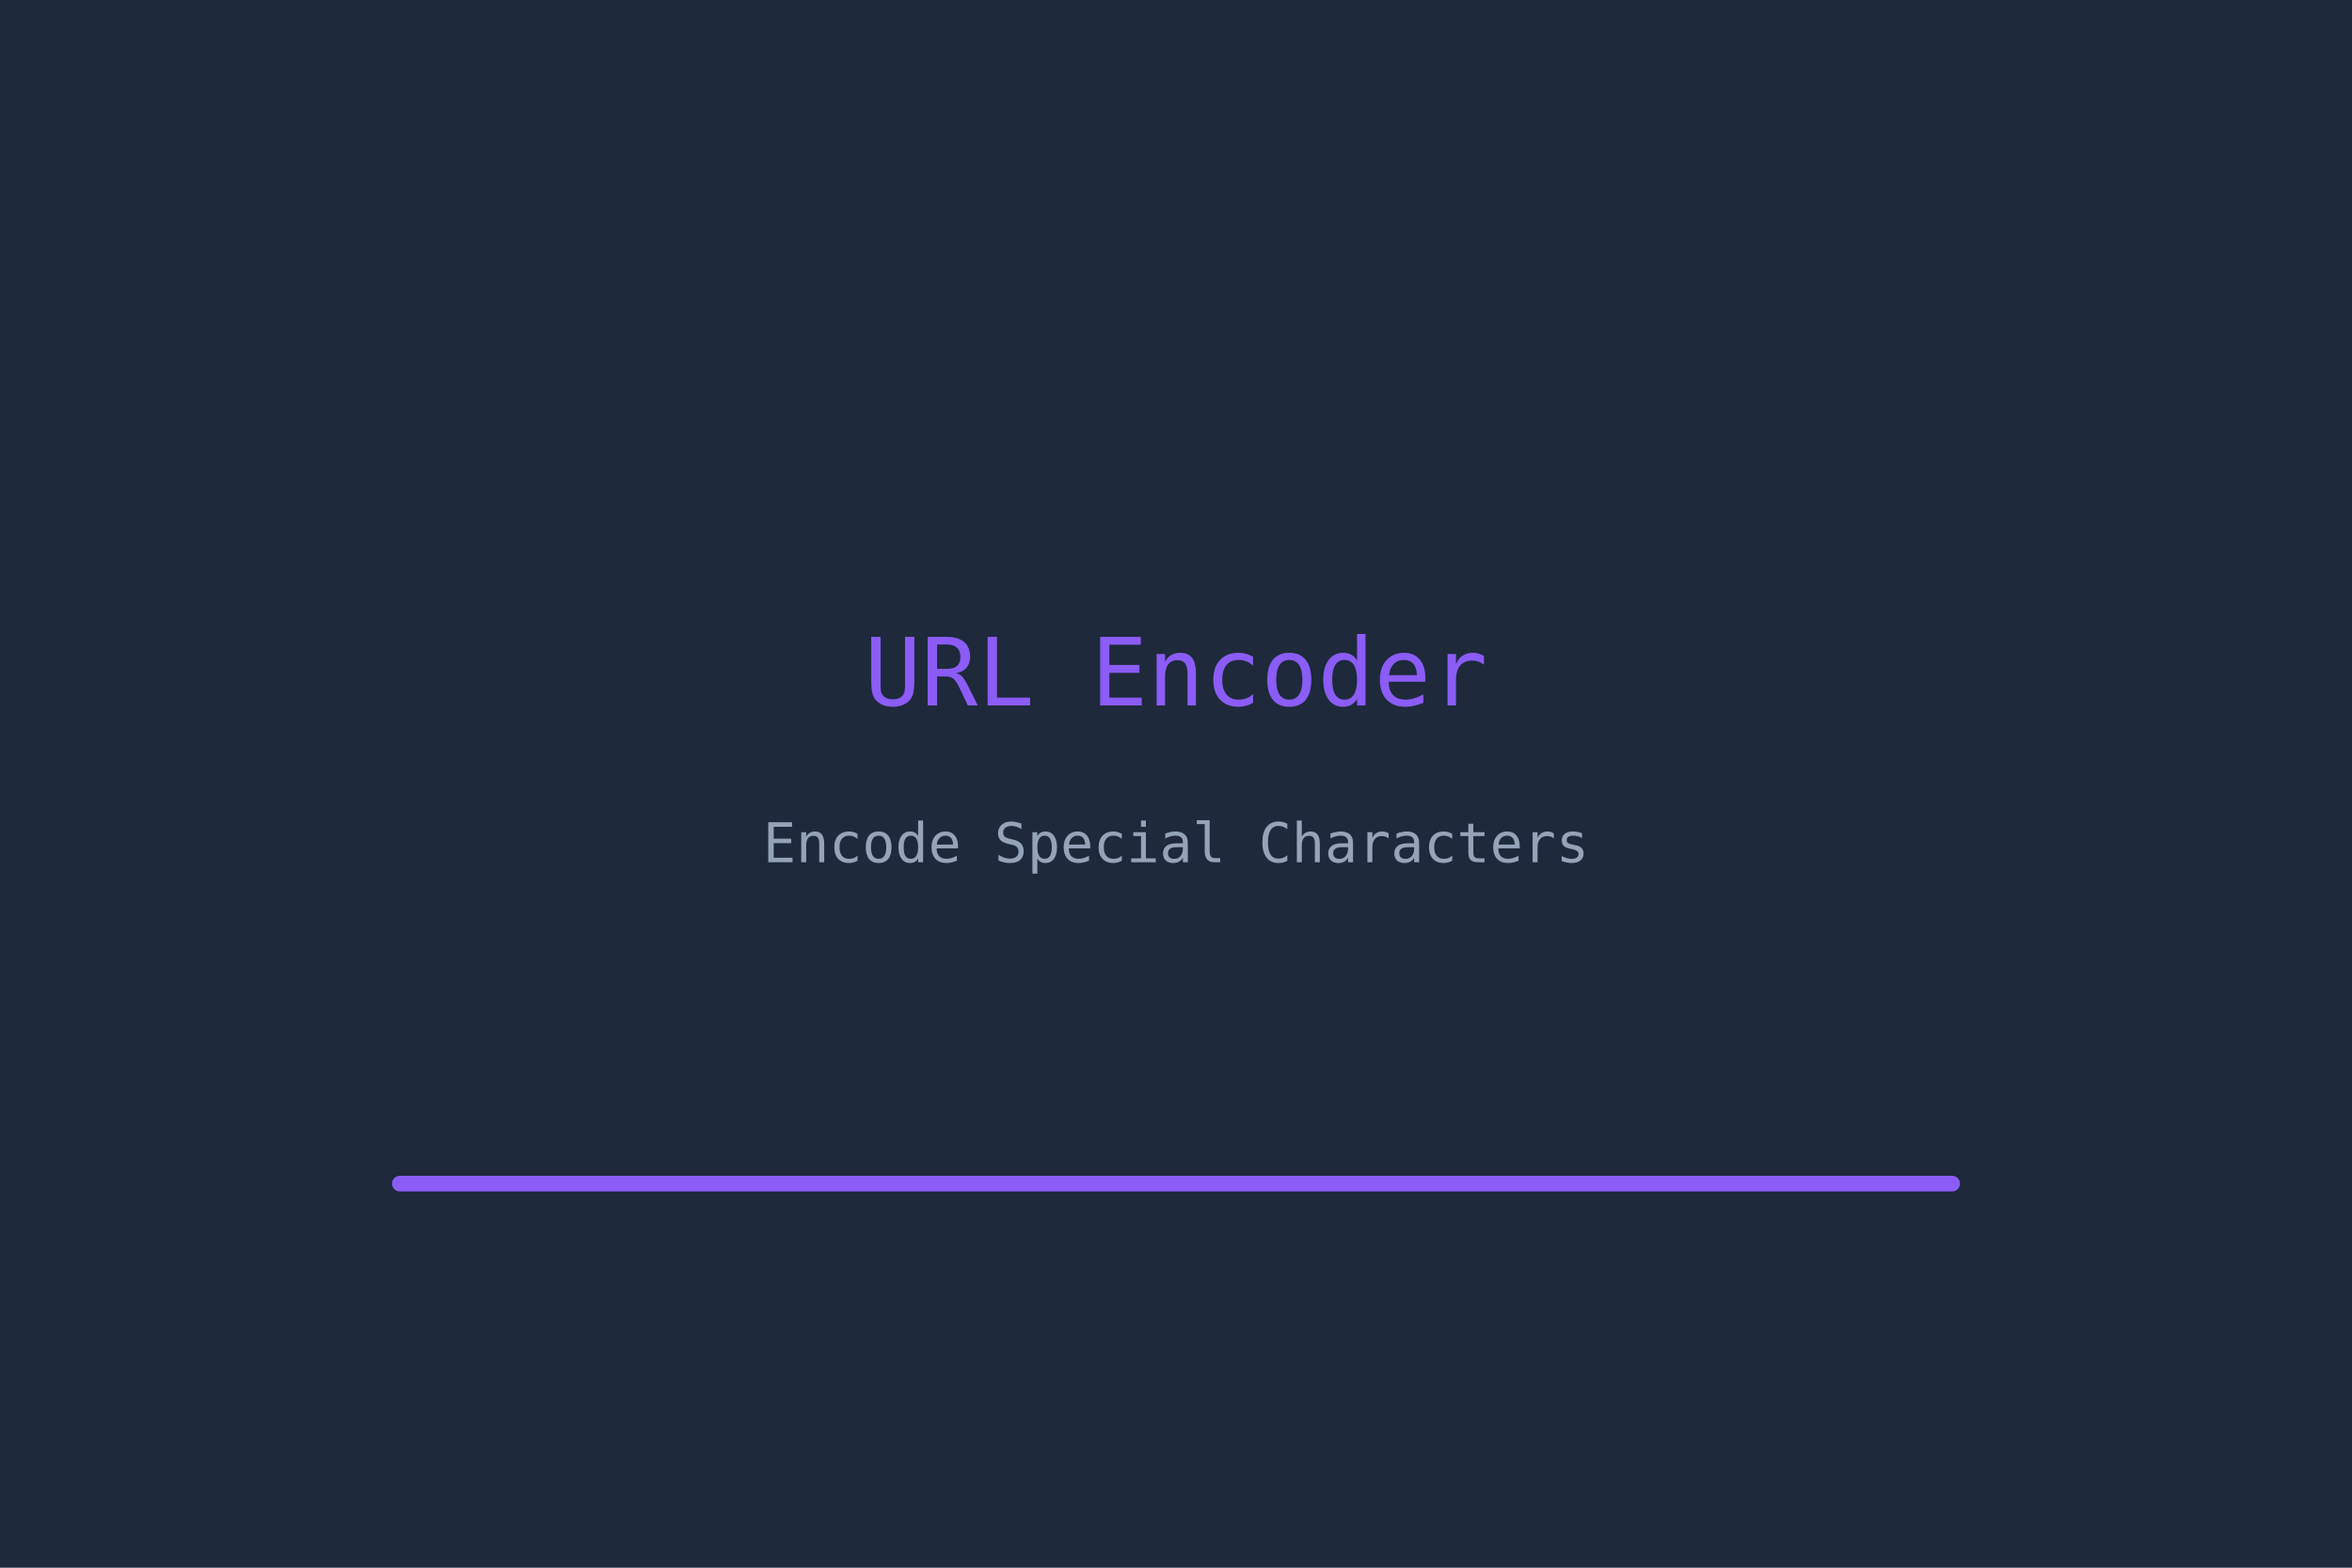
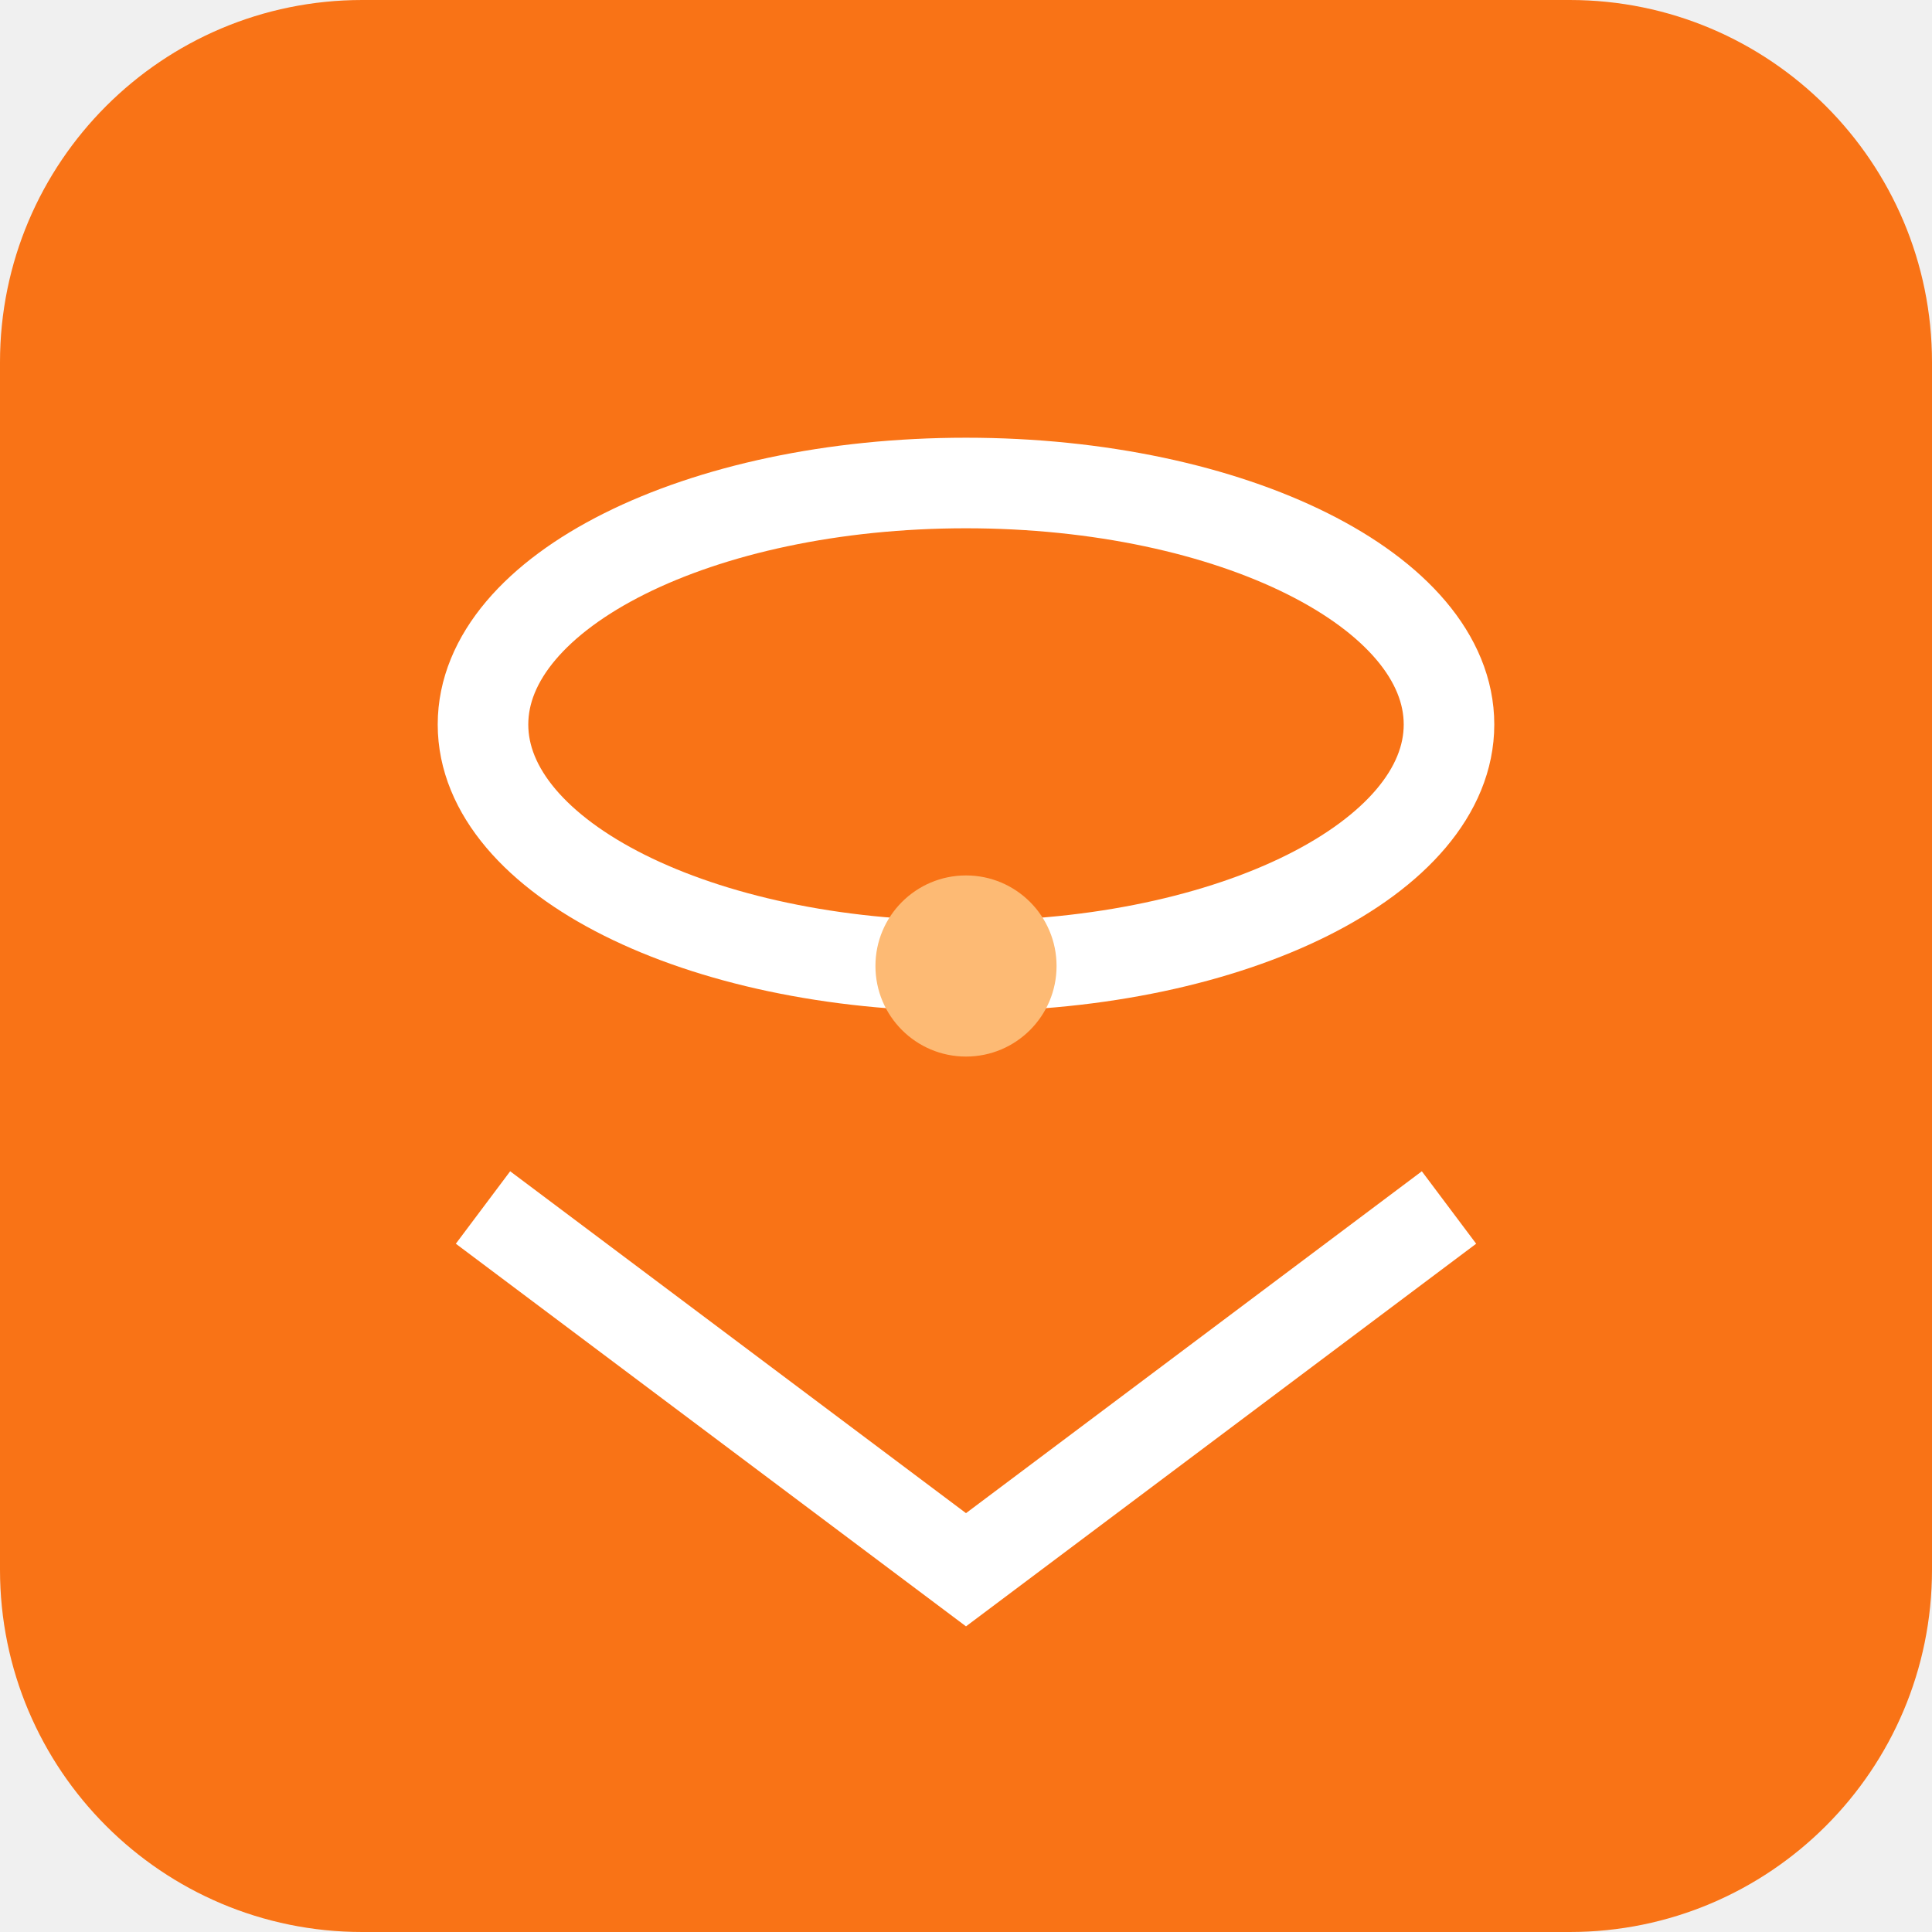
- <svg xmlns="http://www.w3.org/2000/svg" width="600" height="400" viewBox="0 0 600 400">
-   <rect fill="#1e293b" width="600" height="400" />
-   <text fill="#8b5cf6" font-family="monospace" font-size="24" x="50%" y="45%" text-anchor="middle">URL Encoder</text>
-   <text fill="#94a3b8" font-family="monospace" font-size="14" x="50%" y="55%" text-anchor="middle">Encode Special Characters</text>
-   <rect x="100" y="300" width="400" height="4" fill="#8b5cf6" rx="2" />
+ <svg xmlns="http://www.w3.org/2000/svg" viewBox="0 0 64 64" fill="none">
+   <rect width="64" height="64" rx="12" fill="#f97316" />
+   <ellipse cx="32" cy="24" rx="16" ry="8" fill="none" stroke="white" stroke-width="3" />
+   <path d="M16 40 L32 52 L48 40" stroke="white" stroke-width="3" fill="none" />
+   <circle cx="32" cy="32" r="3" fill="#fdba74" />
</svg>
